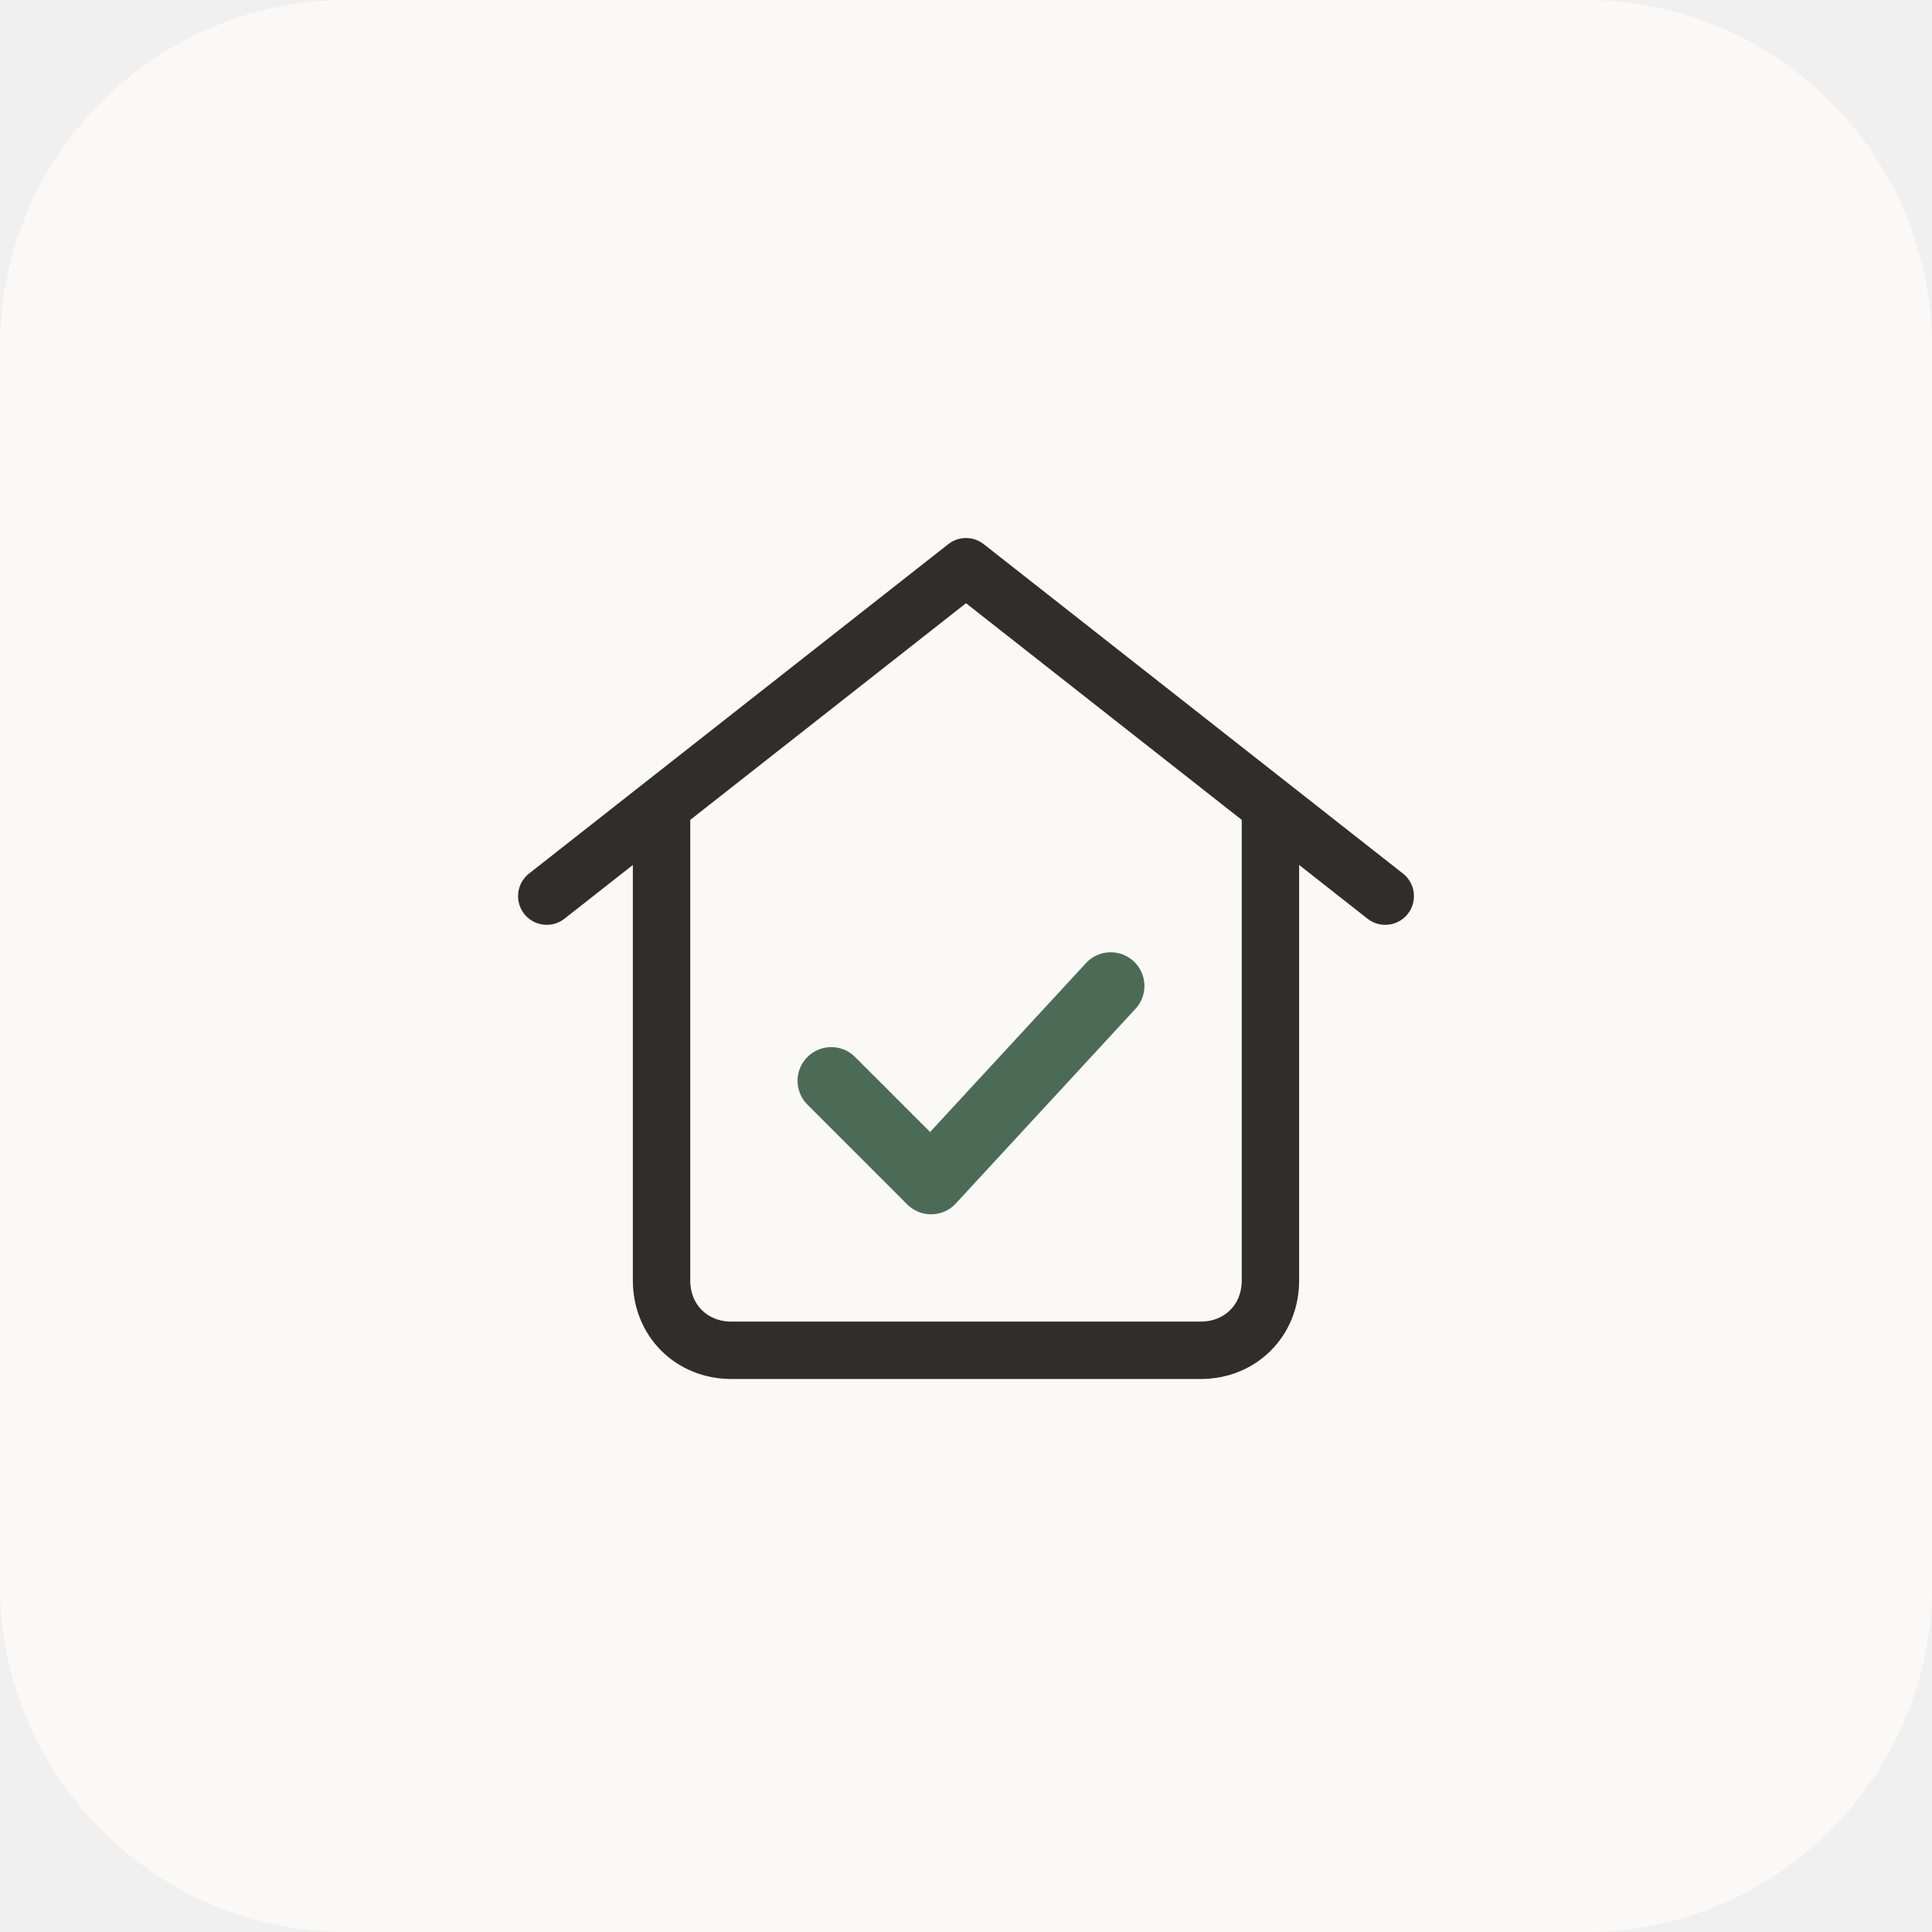
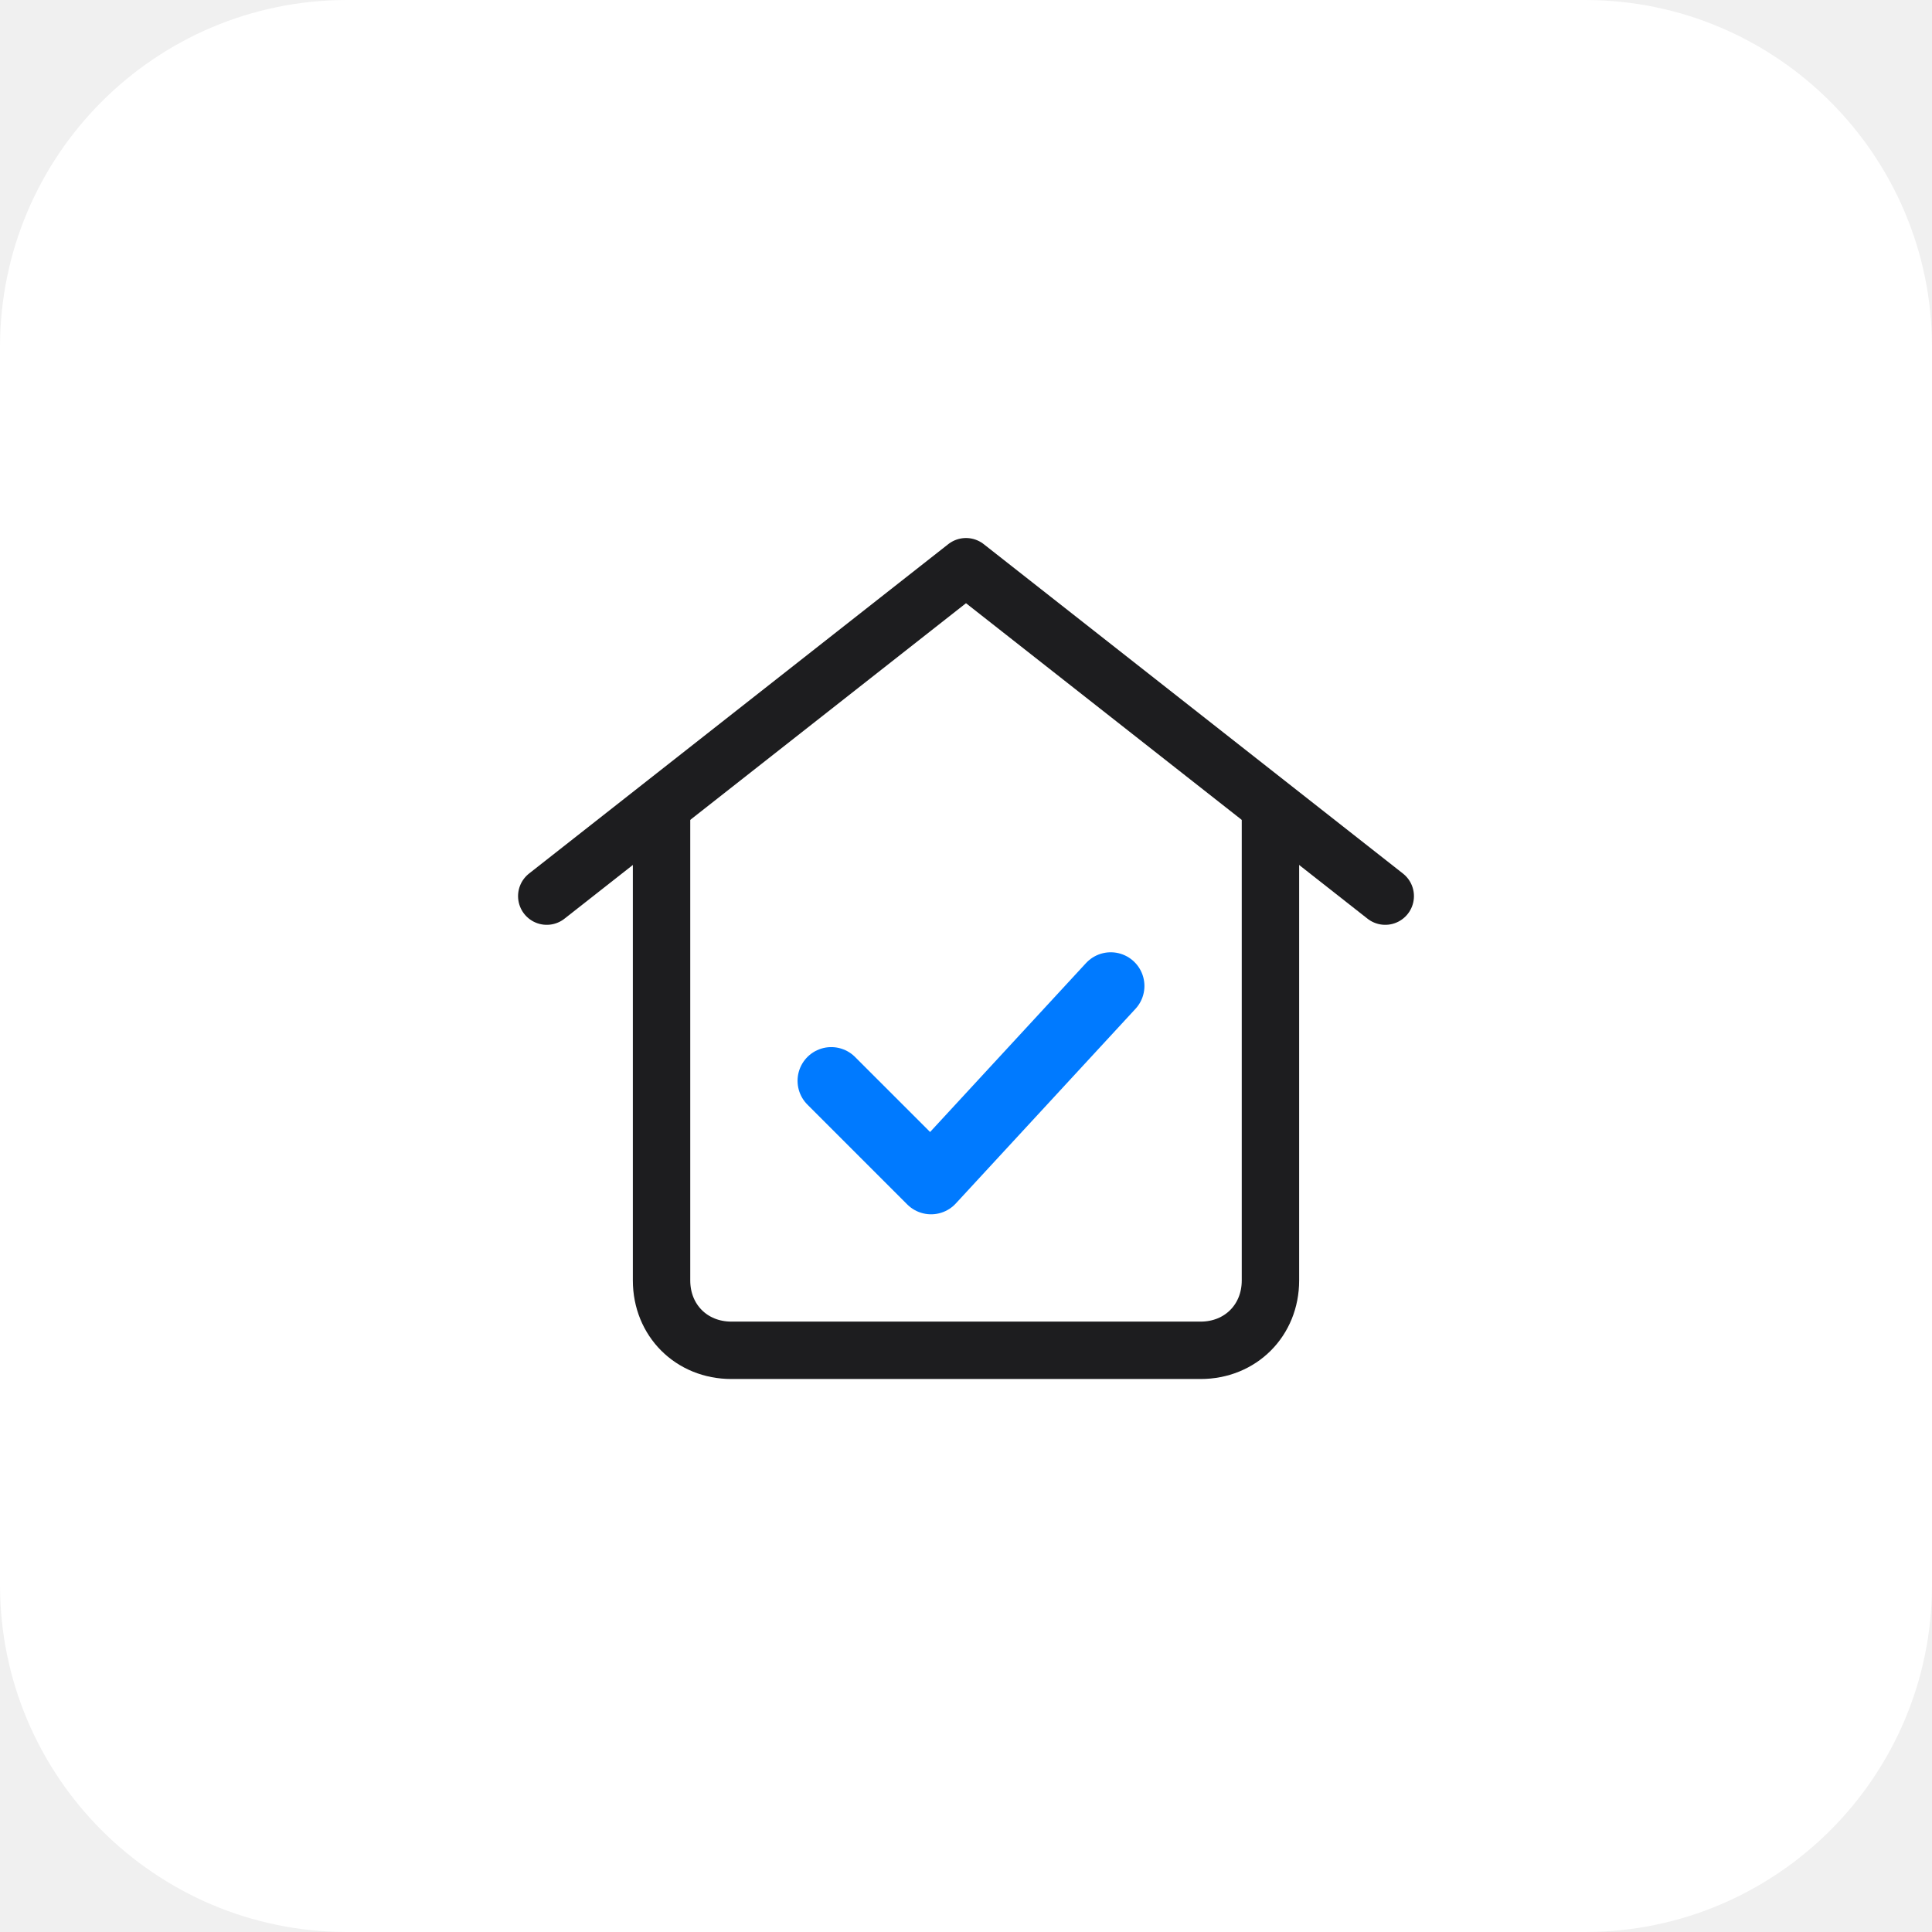
<svg xmlns="http://www.w3.org/2000/svg" width="512" height="512" viewBox="0 0 512 512">
-   <rect width="512" height="512" rx="92" fill="#faf9f7" />
-   <g transform="translate(97.28 97.28) scale(13.22667)" fill="none" stroke="#2f2e2b" stroke-width="1.15" stroke-linecap="round" stroke-linejoin="round">
+   <rect width="512" height="512" rx="92" fill="#ffffff" />
+   <g transform="translate(97.28 97.28) scale(13.22667)" fill="none" stroke="#1d1d1f" stroke-width="1.15" stroke-linecap="round" stroke-linejoin="round">
    <path d="M3.6 10.6 12 4l8.4 6.6" />
    <path d="M5.9 9v9.3c0 .8.6 1.4 1.4 1.4h9.4c.8 0 1.4-.6 1.4-1.4V9" />
-     <path d="m9.3 14.3 2 2 3.6-3.9" stroke="#4c6b57" stroke-width="1.35" />
+     <path d="m9.3 14.3 2 2 3.6-3.9" stroke="#007aff" stroke-width="1.35" />
  </g>
</svg>
